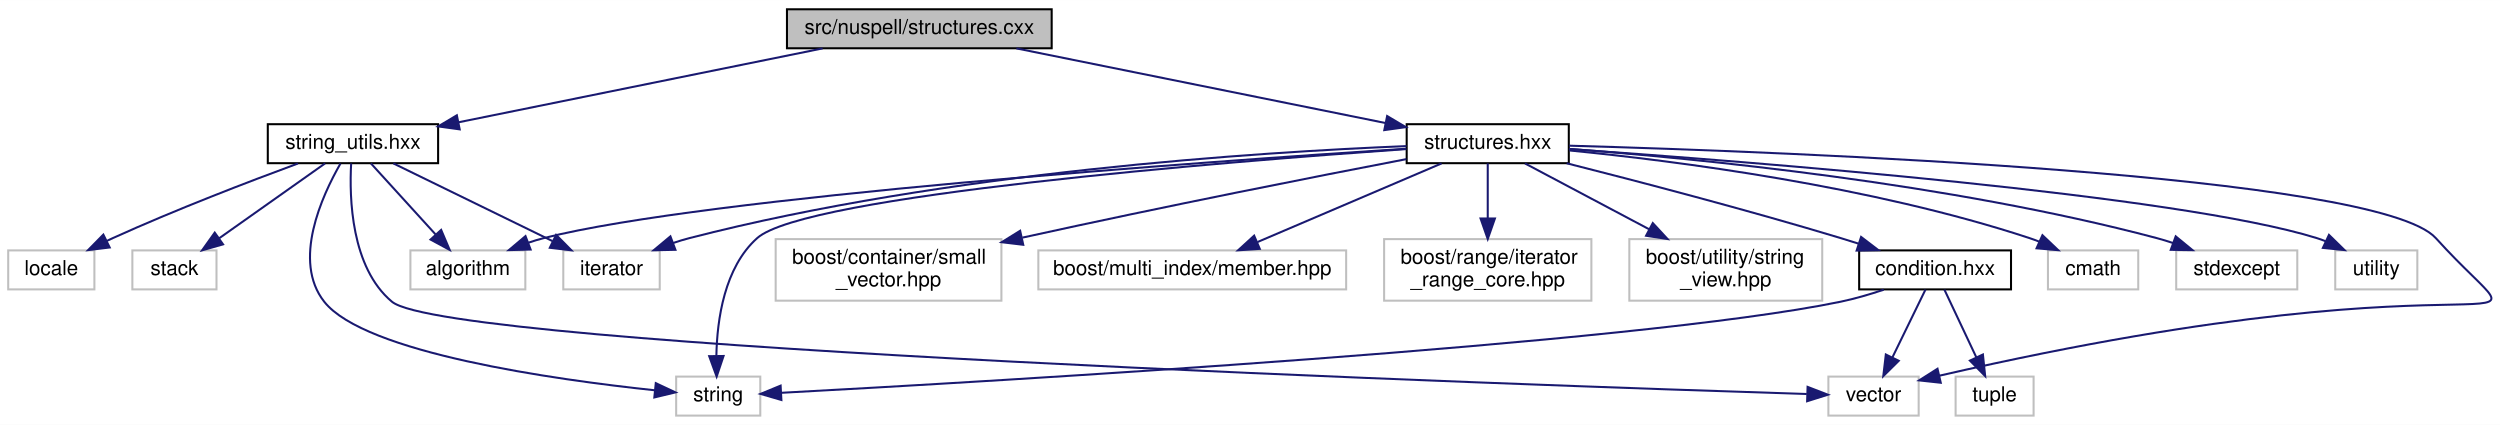
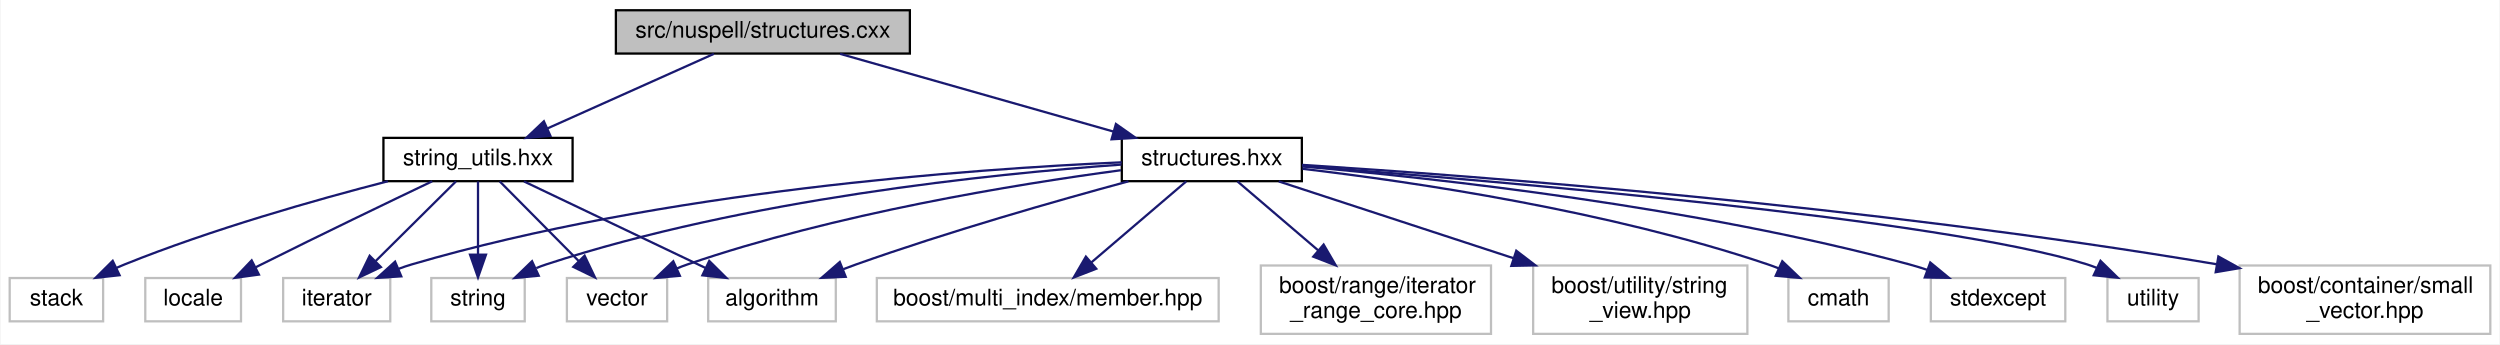
- <svg xmlns="http://www.w3.org/2000/svg" xmlns:xlink="http://www.w3.org/1999/xlink" width="1218pt" height="207pt" viewBox="0.00 0.00 1218.29 207.00">
-   <g id="graph0" class="graph" transform="scale(1 1) rotate(0) translate(4 203)">
-     <polygon fill="#ffffff" stroke="transparent" points="-4,4 -4,-203 1214.289,-203 1214.289,4 -4,4" />
+ <svg xmlns="http://www.w3.org/2000/svg" xmlns:xlink="http://www.w3.org/1999/xlink" width="1097pt" height="151pt" viewBox="0.00 0.00 1096.50 151.00">
+   <g id="graph0" class="graph" transform="scale(1 1) rotate(0) translate(4 147)">
+     <polygon fill="#ffffff" stroke="transparent" points="-4,4 -4,-147 1092.5,-147 1092.5,4 -4,4" />
    <g id="node1" class="node">
-       <polygon fill="#bfbfbf" stroke="#000000" points="379.5,-179.5 379.5,-198.5 508.5,-198.5 508.5,-179.5 379.5,-179.5" />
-       <text text-anchor="middle" x="444" y="-186.5" font-family="Helvetica,sans-Serif" font-size="10.00" fill="#000000">src/nuspell/structures.cxx</text>
+       <polygon fill="#bfbfbf" stroke="#000000" points="266,-123.5 266,-142.5 395,-142.5 395,-123.5 266,-123.5" />
+       <text text-anchor="middle" x="330.5" y="-130.5" font-family="Helvetica,sans-Serif" font-size="10.00" fill="#000000">src/nuspell/structures.cxx</text>
    </g>
    <g id="node2" class="node">
      <g id="a_node2">
        <a xlink:href="structures_8hxx.html" target="_top" xlink:title="Data structures. ">
-           <polygon fill="#ffffff" stroke="#000000" points="681.5,-123.5 681.5,-142.5 760.5,-142.5 760.5,-123.5 681.5,-123.5" />
-           <text text-anchor="middle" x="721" y="-130.5" font-family="Helvetica,sans-Serif" font-size="10.00" fill="#000000">structures.hxx</text>
+           <polygon fill="#ffffff" stroke="#000000" points="488,-67.5 488,-86.5 567,-86.5 567,-67.5 488,-67.5" />
+           <text text-anchor="middle" x="527.5" y="-74.5" font-family="Helvetica,sans-Serif" font-size="10.00" fill="#000000">structures.hxx</text>
        </a>
      </g>
    </g>
    <g id="edge1" class="edge">
-       <path fill="none" stroke="#191970" d="M491.303,-179.437C541.426,-169.304 620.234,-153.371 671.263,-143.055" />
-       <polygon fill="#191970" stroke="#191970" points="671.973,-146.482 681.081,-141.07 670.586,-139.621 671.973,-146.482" />
+       <path fill="none" stroke="#191970" d="M364.365,-123.373C397.549,-113.94 448.255,-99.526 484.319,-89.275" />
+       <polygon fill="#191970" stroke="#191970" points="485.414,-92.602 494.076,-86.501 483.5,-85.869 485.414,-92.602" />
    </g>
-     <g id="node16" class="node">
-       <g id="a_node16">
+     <g id="node14" class="node">
+       <g id="a_node14">
        <a xlink:href="string__utils_8hxx.html" target="_top" xlink:title="String algorithms. ">
-           <polygon fill="#ffffff" stroke="#000000" points="126.5,-123.5 126.5,-142.5 209.5,-142.5 209.5,-123.5 126.5,-123.5" />
-           <text text-anchor="middle" x="168" y="-130.5" font-family="Helvetica,sans-Serif" font-size="10.00" fill="#000000">string_utils.hxx</text>
+           <polygon fill="#ffffff" stroke="#000000" points="164,-67.5 164,-86.5 247,-86.5 247,-67.5 164,-67.5" />
+           <text text-anchor="middle" x="205.5" y="-74.5" font-family="Helvetica,sans-Serif" font-size="10.00" fill="#000000">string_utils.hxx</text>
        </a>
      </g>
    </g>
-     <g id="edge17" class="edge">
-       <path fill="none" stroke="#191970" d="M396.868,-179.437C347.503,-169.421 270.214,-153.739 219.332,-143.415" />
-       <polygon fill="#191970" stroke="#191970" points="220.02,-139.984 209.524,-141.425 218.629,-146.844 220.02,-139.984" />
+     <g id="edge13" class="edge">
+       <path fill="none" stroke="#191970" d="M309.012,-123.373C288.856,-114.344 258.512,-100.749 235.882,-90.611" />
+       <polygon fill="#191970" stroke="#191970" points="237.265,-87.395 226.708,-86.501 234.403,-93.784 237.265,-87.395" />
    </g>
    <g id="node3" class="node">
-       <g id="a_node3">
-         <a xlink:href="condition_8hxx.html" target="_top" xlink:title="Condition matching. ">
-           <polygon fill="#ffffff" stroke="#000000" points="902,-62 902,-81 976,-81 976,-62 902,-62" />
-           <text text-anchor="middle" x="939" y="-69" font-family="Helvetica,sans-Serif" font-size="10.00" fill="#000000">condition.hxx</text>
-         </a>
-       </g>
+       <polygon fill="#ffffff" stroke="#bfbfbf" points="306.5,-6 306.5,-25 362.5,-25 362.5,-6 306.5,-6" />
+       <text text-anchor="middle" x="334.5" y="-13" font-family="Helvetica,sans-Serif" font-size="10.00" fill="#000000">algorithm</text>
    </g>
    <g id="edge2" class="edge">
-       <path fill="none" stroke="#191970" d="M759.454,-123.463C794.442,-114.609 847.429,-100.756 893,-87 895.798,-86.155 898.683,-85.255 901.579,-84.329" />
-       <polygon fill="#191970" stroke="#191970" points="902.944,-87.565 911.361,-81.131 900.769,-80.912 902.944,-87.565" />
+       <path fill="none" stroke="#191970" d="M490.887,-67.429C459.04,-58.814 411.804,-45.336 371.5,-31 369.63,-30.335 367.718,-29.626 365.796,-28.89" />
+       <polygon fill="#191970" stroke="#191970" points="366.842,-25.54 356.257,-25.082 364.246,-32.041 366.842,-25.54" />
    </g>
    <g id="node4" class="node">
-       <polygon fill="#ffffff" stroke="#bfbfbf" points="325.5,-.5 325.5,-19.5 366.5,-19.5 366.5,-.5 325.5,-.5" />
-       <text text-anchor="middle" x="346" y="-7.5" font-family="Helvetica,sans-Serif" font-size="10.00" fill="#000000">string</text>
+       <polygon fill="#ffffff" stroke="#bfbfbf" points="780.5,-6 780.5,-25 824.5,-25 824.5,-6 780.5,-6" />
+       <text text-anchor="middle" x="802.5" y="-13" font-family="Helvetica,sans-Serif" font-size="10.00" fill="#000000">cmath</text>
+     </g>
+     <g id="edge3" class="edge">
+       <path fill="none" stroke="#191970" d="M567.233,-72.938C616.244,-67.154 701.645,-54.537 771.5,-31 773.107,-30.458 774.736,-29.848 776.363,-29.191" />
+       <polygon fill="#191970" stroke="#191970" points="777.816,-32.375 785.485,-25.064 774.931,-25.998 777.816,-32.375" />
+     </g>
+     <g id="node5" class="node">
+       <polygon fill="#ffffff" stroke="#bfbfbf" points="120,-6 120,-25 167,-25 167,-6 120,-6" />
+       <text text-anchor="middle" x="143.5" y="-13" font-family="Helvetica,sans-Serif" font-size="10.00" fill="#000000">iterator</text>
+     </g>
+     <g id="edge4" class="edge">
+       <path fill="none" stroke="#191970" d="M487.995,-75.777C422.153,-72.868 286.358,-63.151 176.5,-31 174.586,-30.44 172.644,-29.783 170.709,-29.062" />
+       <polygon fill="#191970" stroke="#191970" points="171.836,-25.738 161.262,-25.066 169.109,-32.185 171.836,-25.738" />
+     </g>
+     <g id="node6" class="node">
+       <polygon fill="#ffffff" stroke="#bfbfbf" points="843,-6 843,-25 902,-25 902,-6 843,-6" />
+       <text text-anchor="middle" x="872.5" y="-13" font-family="Helvetica,sans-Serif" font-size="10.00" fill="#000000">stdexcept</text>
+     </g>
+     <g id="edge5" class="edge">
+       <path fill="none" stroke="#191970" d="M567.22,-73.953C626.159,-68.779 739.885,-56.28 833.5,-31 836.114,-30.294 838.79,-29.467 841.456,-28.568" />
+       <polygon fill="#191970" stroke="#191970" points="842.753,-31.82 850.935,-25.089 840.341,-25.249 842.753,-31.82" />
+     </g>
+     <g id="node7" class="node">
+       <polygon fill="#ffffff" stroke="#bfbfbf" points="185,-6 185,-25 226,-25 226,-6 185,-6" />
+       <text text-anchor="middle" x="205.5" y="-13" font-family="Helvetica,sans-Serif" font-size="10.00" fill="#000000">string</text>
+     </g>
+     <g id="edge6" class="edge">
+       <path fill="none" stroke="#191970" d="M487.834,-74.78C430.776,-70.693 322.797,-59.598 235.5,-31 234.038,-30.521 232.56,-29.977 231.085,-29.387" />
+       <polygon fill="#191970" stroke="#191970" points="232.139,-26.019 221.592,-25.013 229.209,-32.377 232.139,-26.019" />
+     </g>
+     <g id="node8" class="node">
+       <polygon fill="#ffffff" stroke="#bfbfbf" points="920.5,-6 920.5,-25 960.5,-25 960.5,-6 920.5,-6" />
+       <text text-anchor="middle" x="940.5" y="-13" font-family="Helvetica,sans-Serif" font-size="10.00" fill="#000000">utility</text>
+     </g>
+     <g id="edge7" class="edge">
+       <path fill="none" stroke="#191970" d="M567.295,-74.109C652.074,-67.647 847.937,-51.014 911.5,-31 912.929,-30.55 914.37,-30.029 915.806,-29.457" />
+       <polygon fill="#191970" stroke="#191970" points="917.445,-32.554 925.012,-25.138 914.472,-26.217 917.445,-32.554" />
+     </g>
+     <g id="node9" class="node">
+       <polygon fill="#ffffff" stroke="#bfbfbf" points="244.5,-6 244.5,-25 288.5,-25 288.5,-6 244.5,-6" />
+       <text text-anchor="middle" x="266.5" y="-13" font-family="Helvetica,sans-Serif" font-size="10.00" fill="#000000">vector</text>
+     </g>
+     <g id="edge8" class="edge">
+       <path fill="none" stroke="#191970" d="M487.59,-72.301C441.04,-66.075 362.209,-53.202 297.5,-31 295.896,-30.45 294.269,-29.832 292.644,-29.17" />
+       <polygon fill="#191970" stroke="#191970" points="294.08,-25.978 283.528,-25.029 291.185,-32.351 294.08,-25.978" />
+     </g>
+     <g id="node10" class="node">
+       <polygon fill="#ffffff" stroke="#bfbfbf" points="978.5,-.5 978.5,-30.5 1088.5,-30.5 1088.5,-.5 978.5,-.5" />
+       <text text-anchor="start" x="986.5" y="-18.5" font-family="Helvetica,sans-Serif" font-size="10.00" fill="#000000">boost/container/small</text>
+       <text text-anchor="middle" x="1033.5" y="-7.5" font-family="Helvetica,sans-Serif" font-size="10.00" fill="#000000">_vector.hpp</text>
+     </g>
+     <g id="edge9" class="edge">
+       <path fill="none" stroke="#191970" d="M567.064,-74.666C643.015,-69.802 814.611,-56.954 968.341,-31.055" />
+       <polygon fill="#191970" stroke="#191970" points="969.172,-34.464 978.44,-29.33 967.993,-27.564 969.172,-34.464" />
+     </g>
+     <g id="node11" class="node">
+       <polygon fill="#ffffff" stroke="#bfbfbf" points="380.5,-6 380.5,-25 530.5,-25 530.5,-6 380.5,-6" />
+       <text text-anchor="middle" x="455.5" y="-13" font-family="Helvetica,sans-Serif" font-size="10.00" fill="#000000">boost/multi_index/member.hpp</text>
    </g>
    <g id="edge10" class="edge">
-       <path fill="none" stroke="#191970" d="M681.344,-130.384C593.478,-124.236 388.305,-107.801 365,-87 348.998,-72.717 345.435,-47.305 345.098,-29.597" />
-       <polygon fill="#191970" stroke="#191970" points="348.599,-29.547 345.234,-19.501 341.6,-29.453 348.599,-29.547" />
+       <path fill="none" stroke="#191970" d="M516.25,-67.391C505.114,-57.879 487.854,-43.136 474.573,-31.792" />
+       <polygon fill="#191970" stroke="#191970" points="476.786,-29.078 466.909,-25.245 472.239,-34.401 476.786,-29.078" />
    </g>
-     <g id="node6" class="node">
-       <polygon fill="#ffffff" stroke="#bfbfbf" points="887,-.5 887,-19.5 931,-19.5 931,-.5 887,-.5" />
-       <text text-anchor="middle" x="909" y="-7.5" font-family="Helvetica,sans-Serif" font-size="10.00" fill="#000000">vector</text>
+     <g id="node12" class="node">
+       <polygon fill="#ffffff" stroke="#bfbfbf" points="549,-.5 549,-30.5 650,-30.5 650,-.5 549,-.5" />
+       <text text-anchor="start" x="557" y="-18.5" font-family="Helvetica,sans-Serif" font-size="10.00" fill="#000000">boost/range/iterator</text>
+       <text text-anchor="middle" x="599.5" y="-7.5" font-family="Helvetica,sans-Serif" font-size="10.00" fill="#000000">_range_core.hpp</text>
+     </g>
+     <g id="edge11" class="edge">
+       <path fill="none" stroke="#191970" d="M538.75,-67.391C548.224,-59.299 562.129,-47.421 574.247,-37.071" />
+       <polygon fill="#191970" stroke="#191970" points="576.556,-39.701 581.887,-30.545 572.01,-34.378 576.556,-39.701" />
+     </g>
+     <g id="node13" class="node">
+       <polygon fill="#ffffff" stroke="#bfbfbf" points="668.5,-.5 668.5,-30.5 762.5,-30.5 762.5,-.5 668.5,-.5" />
+       <text text-anchor="start" x="676.5" y="-18.5" font-family="Helvetica,sans-Serif" font-size="10.00" fill="#000000">boost/utility/string</text>
+       <text text-anchor="middle" x="715.5" y="-7.5" font-family="Helvetica,sans-Serif" font-size="10.00" fill="#000000">_view.hpp</text>
    </g>
    <g id="edge12" class="edge">
-       <path fill="none" stroke="#191970" d="M760.669,-132.032C867.458,-129.019 1154.868,-118.072 1183,-87 1239.952,-24.096 1227.896,-85.792 941.106,-19.948" />
-       <polygon fill="#191970" stroke="#191970" points="941.76,-16.507 931.227,-17.655 940.177,-23.326 941.76,-16.507" />
-     </g>
-     <g id="node7" class="node">
-       <polygon fill="#ffffff" stroke="#bfbfbf" points="196,-62 196,-81 252,-81 252,-62 196,-62" />
-       <text text-anchor="middle" x="224" y="-69" font-family="Helvetica,sans-Serif" font-size="10.00" fill="#000000">algorithm</text>
-     </g>
-     <g id="edge6" class="edge">
-       <path fill="none" stroke="#191970" d="M681.24,-130.544C584.743,-124.338 340.259,-107.085 261,-87 258.519,-86.371 255.988,-85.604 253.472,-84.75" />
-       <polygon fill="#191970" stroke="#191970" points="254.575,-81.425 243.983,-81.142 252.087,-87.968 254.575,-81.425" />
-     </g>
-     <g id="node8" class="node">
-       <polygon fill="#ffffff" stroke="#bfbfbf" points="994,-62 994,-81 1038,-81 1038,-62 994,-62" />
-       <text text-anchor="middle" x="1016" y="-69" font-family="Helvetica,sans-Serif" font-size="10.00" fill="#000000">cmath</text>
-     </g>
-     <g id="edge7" class="edge">
-       <path fill="none" stroke="#191970" d="M760.788,-129.702C813.238,-124.539 907.888,-112.39 985,-87 986.611,-86.47 988.243,-85.868 989.872,-85.217" />
-       <polygon fill="#191970" stroke="#191970" points="991.317,-88.405 999,-81.109 988.444,-82.022 991.317,-88.405" />
-     </g>
-     <g id="node9" class="node">
-       <polygon fill="#ffffff" stroke="#bfbfbf" points="270.5,-62 270.5,-81 317.5,-81 317.5,-62 270.5,-62" />
-       <text text-anchor="middle" x="294" y="-69" font-family="Helvetica,sans-Serif" font-size="10.00" fill="#000000">iterator</text>
-     </g>
-     <g id="edge8" class="edge">
-       <path fill="none" stroke="#191970" d="M681.432,-131.829C610.385,-128.958 456.948,-119.237 332,-87 329.374,-86.323 326.689,-85.504 324.02,-84.601" />
-       <polygon fill="#191970" stroke="#191970" points="325.155,-81.289 314.563,-81.064 322.703,-87.845 325.155,-81.289" />
-     </g>
-     <g id="node10" class="node">
-       <polygon fill="#ffffff" stroke="#bfbfbf" points="1056.5,-62 1056.5,-81 1115.5,-81 1115.5,-62 1056.5,-62" />
-       <text text-anchor="middle" x="1086" y="-69" font-family="Helvetica,sans-Serif" font-size="10.00" fill="#000000">stdexcept</text>
-     </g>
-     <g id="edge9" class="edge">
-       <path fill="none" stroke="#191970" d="M760.744,-130.453C822.753,-125.798 945.896,-113.813 1047,-87 1049.617,-86.306 1052.295,-85.487 1054.963,-84.594" />
-       <polygon fill="#191970" stroke="#191970" points="1056.255,-87.848 1064.444,-81.125 1053.851,-81.274 1056.255,-87.848" />
-     </g>
-     <g id="node11" class="node">
-       <polygon fill="#ffffff" stroke="#bfbfbf" points="1134,-62 1134,-81 1174,-81 1174,-62 1134,-62" />
-       <text text-anchor="middle" x="1154" y="-69" font-family="Helvetica,sans-Serif" font-size="10.00" fill="#000000">utility</text>
-     </g>
-     <g id="edge11" class="edge">
-       <path fill="none" stroke="#191970" d="M760.534,-130.398C848.411,-124.306 1057.521,-108.03 1125,-87 1126.431,-86.554 1127.873,-86.037 1129.309,-85.467" />
-       <polygon fill="#191970" stroke="#191970" points="1130.945,-88.566 1138.518,-81.156 1127.977,-82.226 1130.945,-88.566" />
-     </g>
-     <g id="node12" class="node">
-       <polygon fill="#ffffff" stroke="#bfbfbf" points="374,-56.5 374,-86.5 484,-86.5 484,-56.5 374,-56.5" />
-       <text text-anchor="start" x="382" y="-74.5" font-family="Helvetica,sans-Serif" font-size="10.00" fill="#000000">boost/container/small</text>
-       <text text-anchor="middle" x="429" y="-63.5" font-family="Helvetica,sans-Serif" font-size="10.00" fill="#000000">_vector.hpp</text>
-     </g>
-     <g id="edge13" class="edge">
-       <path fill="none" stroke="#191970" d="M681.361,-125.483C637.848,-117.126 565.687,-102.954 494.205,-87.223" />
-       <polygon fill="#191970" stroke="#191970" points="494.647,-83.736 484.127,-84.994 493.135,-90.571 494.647,-83.736" />
-     </g>
-     <g id="node13" class="node">
-       <polygon fill="#ffffff" stroke="#bfbfbf" points="502,-62 502,-81 652,-81 652,-62 502,-62" />
-       <text text-anchor="middle" x="577" y="-69" font-family="Helvetica,sans-Serif" font-size="10.00" fill="#000000">boost/multi_index/member.hpp</text>
+       <path fill="none" stroke="#191970" d="M556.875,-67.391C584.321,-58.412 626.014,-44.773 659.768,-33.732" />
+       <polygon fill="#191970" stroke="#191970" points="661.094,-36.98 669.51,-30.545 658.917,-30.327 661.094,-36.98" />
    </g>
    <g id="edge14" class="edge">
-       <path fill="none" stroke="#191970" d="M698.5,-123.391C674.406,-113.1 635.979,-96.689 608.799,-85.081" />
-       <polygon fill="#191970" stroke="#191970" points="609.913,-81.751 599.342,-81.042 607.164,-88.188 609.913,-81.751" />
-     </g>
-     <g id="node14" class="node">
-       <polygon fill="#ffffff" stroke="#bfbfbf" points="670.5,-56.5 670.5,-86.5 771.5,-86.5 771.5,-56.5 670.5,-56.5" />
-       <text text-anchor="start" x="678.5" y="-74.5" font-family="Helvetica,sans-Serif" font-size="10.00" fill="#000000">boost/range/iterator</text>
-       <text text-anchor="middle" x="721" y="-63.5" font-family="Helvetica,sans-Serif" font-size="10.00" fill="#000000">_range_core.hpp</text>
+       <path fill="none" stroke="#191970" d="M225.656,-67.391C247.051,-57.191 281.062,-40.976 305.37,-29.387" />
+       <polygon fill="#191970" stroke="#191970" points="306.965,-32.505 314.485,-25.042 303.952,-26.186 306.965,-32.505" />
    </g>
    <g id="edge15" class="edge">
-       <path fill="none" stroke="#191970" d="M721,-123.391C721,-116.223 721,-106.086 721,-96.671" />
-       <polygon fill="#191970" stroke="#191970" points="724.5,-96.545 721,-86.545 717.5,-96.545 724.5,-96.545" />
+       <path fill="none" stroke="#191970" d="M195.812,-67.391C186.404,-58.058 171.919,-43.69 160.575,-32.437" />
+       <polygon fill="#191970" stroke="#191970" points="162.889,-29.802 153.324,-25.245 157.959,-34.772 162.889,-29.802" />
+     </g>
+     <g id="edge18" class="edge">
+       <path fill="none" stroke="#191970" d="M205.5,-67.391C205.5,-58.866 205.5,-46.139 205.5,-35.423" />
+       <polygon fill="#191970" stroke="#191970" points="209,-35.245 205.5,-25.245 202,-35.245 209,-35.245" />
+     </g>
+     <g id="edge19" class="edge">
+       <path fill="none" stroke="#191970" d="M215.031,-67.391C224.288,-58.058 238.539,-43.69 249.7,-32.437" />
+       <polygon fill="#191970" stroke="#191970" points="252.277,-34.809 256.834,-25.245 247.307,-29.88 252.277,-34.809" />
    </g>
    <g id="node15" class="node">
-       <polygon fill="#ffffff" stroke="#bfbfbf" points="790,-56.5 790,-86.5 884,-86.5 884,-56.5 790,-56.5" />
-       <text text-anchor="start" x="798" y="-74.5" font-family="Helvetica,sans-Serif" font-size="10.00" fill="#000000">boost/utility/string</text>
-       <text text-anchor="middle" x="837" y="-63.5" font-family="Helvetica,sans-Serif" font-size="10.00" fill="#000000">_view.hpp</text>
+       <polygon fill="#ffffff" stroke="#bfbfbf" points="59.5,-6 59.5,-25 101.5,-25 101.5,-6 59.5,-6" />
+       <text text-anchor="middle" x="80.5" y="-13" font-family="Helvetica,sans-Serif" font-size="10.00" fill="#000000">locale</text>
    </g>
    <g id="edge16" class="edge">
-       <path fill="none" stroke="#191970" d="M739.125,-123.391C755.26,-114.836 779.375,-102.051 799.631,-91.312" />
-       <polygon fill="#191970" stroke="#191970" points="801.428,-94.321 808.623,-86.545 798.149,-88.136 801.428,-94.321" />
+       <path fill="none" stroke="#191970" d="M185.41,-67.458C166.131,-58.258 136.229,-43.873 110.5,-31 109.674,-30.587 108.837,-30.166 107.992,-29.74" />
+       <polygon fill="#191970" stroke="#191970" points="109.364,-26.511 98.865,-25.084 106.183,-32.746 109.364,-26.511" />
    </g>
-     <g id="edge3" class="edge">
-       <path fill="none" stroke="#191970" d="M913.995,-61.858C907.267,-59.6 899.932,-57.437 893,-56 792.949,-35.254 476.712,-16.988 376.663,-11.603" />
-       <polygon fill="#191970" stroke="#191970" points="376.78,-8.105 366.608,-11.067 376.407,-15.095 376.78,-8.105" />
+     <g id="node16" class="node">
+       <polygon fill="#ffffff" stroke="#bfbfbf" points="0,-6 0,-25 41,-25 41,-6 0,-6" />
+       <text text-anchor="middle" x="20.5" y="-13" font-family="Helvetica,sans-Serif" font-size="10.00" fill="#000000">stack</text>
    </g>
-     <g id="node5" class="node">
-       <polygon fill="#ffffff" stroke="#bfbfbf" points="949,-.5 949,-19.5 987,-19.5 987,-.5 949,-.5" />
-       <text text-anchor="middle" x="968" y="-7.5" font-family="Helvetica,sans-Serif" font-size="10.00" fill="#000000">tuple</text>
-     </g>
-     <g id="edge4" class="edge">
-       <path fill="none" stroke="#191970" d="M943.531,-61.891C947.678,-53.096 953.933,-39.831 959.081,-28.915" />
-       <polygon fill="#191970" stroke="#191970" points="962.306,-30.282 963.405,-19.745 955.974,-27.297 962.306,-30.282" />
-     </g>
-     <g id="edge5" class="edge">
-       <path fill="none" stroke="#191970" d="M934.312,-61.891C930.023,-53.096 923.552,-39.831 918.227,-28.915" />
-       <polygon fill="#191970" stroke="#191970" points="921.284,-27.198 913.754,-19.745 914.992,-30.267 921.284,-27.198" />
-     </g>
-     <g id="edge22" class="edge">
-       <path fill="none" stroke="#191970" d="M161.922,-123.328C152.832,-107.499 138.35,-75.843 154,-56 173.726,-30.989 266.014,-18.048 315.103,-12.835" />
-       <polygon fill="#191970" stroke="#191970" points="315.571,-16.305 325.165,-11.81 314.862,-9.341 315.571,-16.305" />
-     </g>
-     <g id="edge23" class="edge">
-       <path fill="none" stroke="#191970" d="M167.12,-123.368C166.193,-106.706 167.034,-72.69 187,-56 213.799,-33.599 739.3,-15.392 876.476,-11.008" />
-       <polygon fill="#191970" stroke="#191970" points="876.864,-14.497 886.748,-10.682 876.643,-7.5 876.864,-14.497" />
-     </g>
-     <g id="edge18" class="edge">
-       <path fill="none" stroke="#191970" d="M176.75,-123.391C185.166,-114.148 198.08,-99.966 208.281,-88.763" />
-       <polygon fill="#191970" stroke="#191970" points="210.982,-90.995 215.127,-81.245 205.806,-86.282 210.982,-90.995" />
-     </g>
-     <g id="edge19" class="edge">
-       <path fill="none" stroke="#191970" d="M187.688,-123.391C208.492,-113.236 241.511,-97.12 265.232,-85.542" />
-       <polygon fill="#191970" stroke="#191970" points="266.999,-88.574 274.451,-81.042 263.929,-82.283 266.999,-88.574" />
-     </g>
-     <g id="node17" class="node">
-       <polygon fill="#ffffff" stroke="#bfbfbf" points="0,-62 0,-81 42,-81 42,-62 0,-62" />
-       <text text-anchor="middle" x="21" y="-69" font-family="Helvetica,sans-Serif" font-size="10.00" fill="#000000">locale</text>
-     </g>
-     <g id="edge20" class="edge">
-       <path fill="none" stroke="#191970" d="M141.19,-123.35C117.264,-114.529 81.413,-100.792 51,-87 50.012,-86.552 49.011,-86.088 48.002,-85.612" />
-       <polygon fill="#191970" stroke="#191970" points="49.456,-82.427 38.938,-81.147 46.362,-88.706 49.456,-82.427" />
-     </g>
-     <g id="node18" class="node">
-       <polygon fill="#ffffff" stroke="#bfbfbf" points="60.5,-62 60.5,-81 101.5,-81 101.5,-62 60.5,-62" />
-       <text text-anchor="middle" x="81" y="-69" font-family="Helvetica,sans-Serif" font-size="10.00" fill="#000000">stack</text>
-     </g>
-     <g id="edge21" class="edge">
-       <path fill="none" stroke="#191970" d="M154.406,-123.391C140.616,-113.642 119.053,-98.399 102.859,-86.952" />
-       <polygon fill="#191970" stroke="#191970" points="104.684,-83.956 94.498,-81.042 100.644,-89.672 104.684,-83.956" />
+     <g id="edge17" class="edge">
+       <path fill="none" stroke="#191970" d="M165.947,-67.464C134.204,-59.289 88.778,-46.408 50.5,-31 49.307,-30.52 48.098,-30.008 46.885,-29.474" />
+       <polygon fill="#191970" stroke="#191970" points="48.222,-26.234 37.69,-25.084 45.206,-32.55 48.222,-26.234" />
    </g>
  </g>
</svg>
